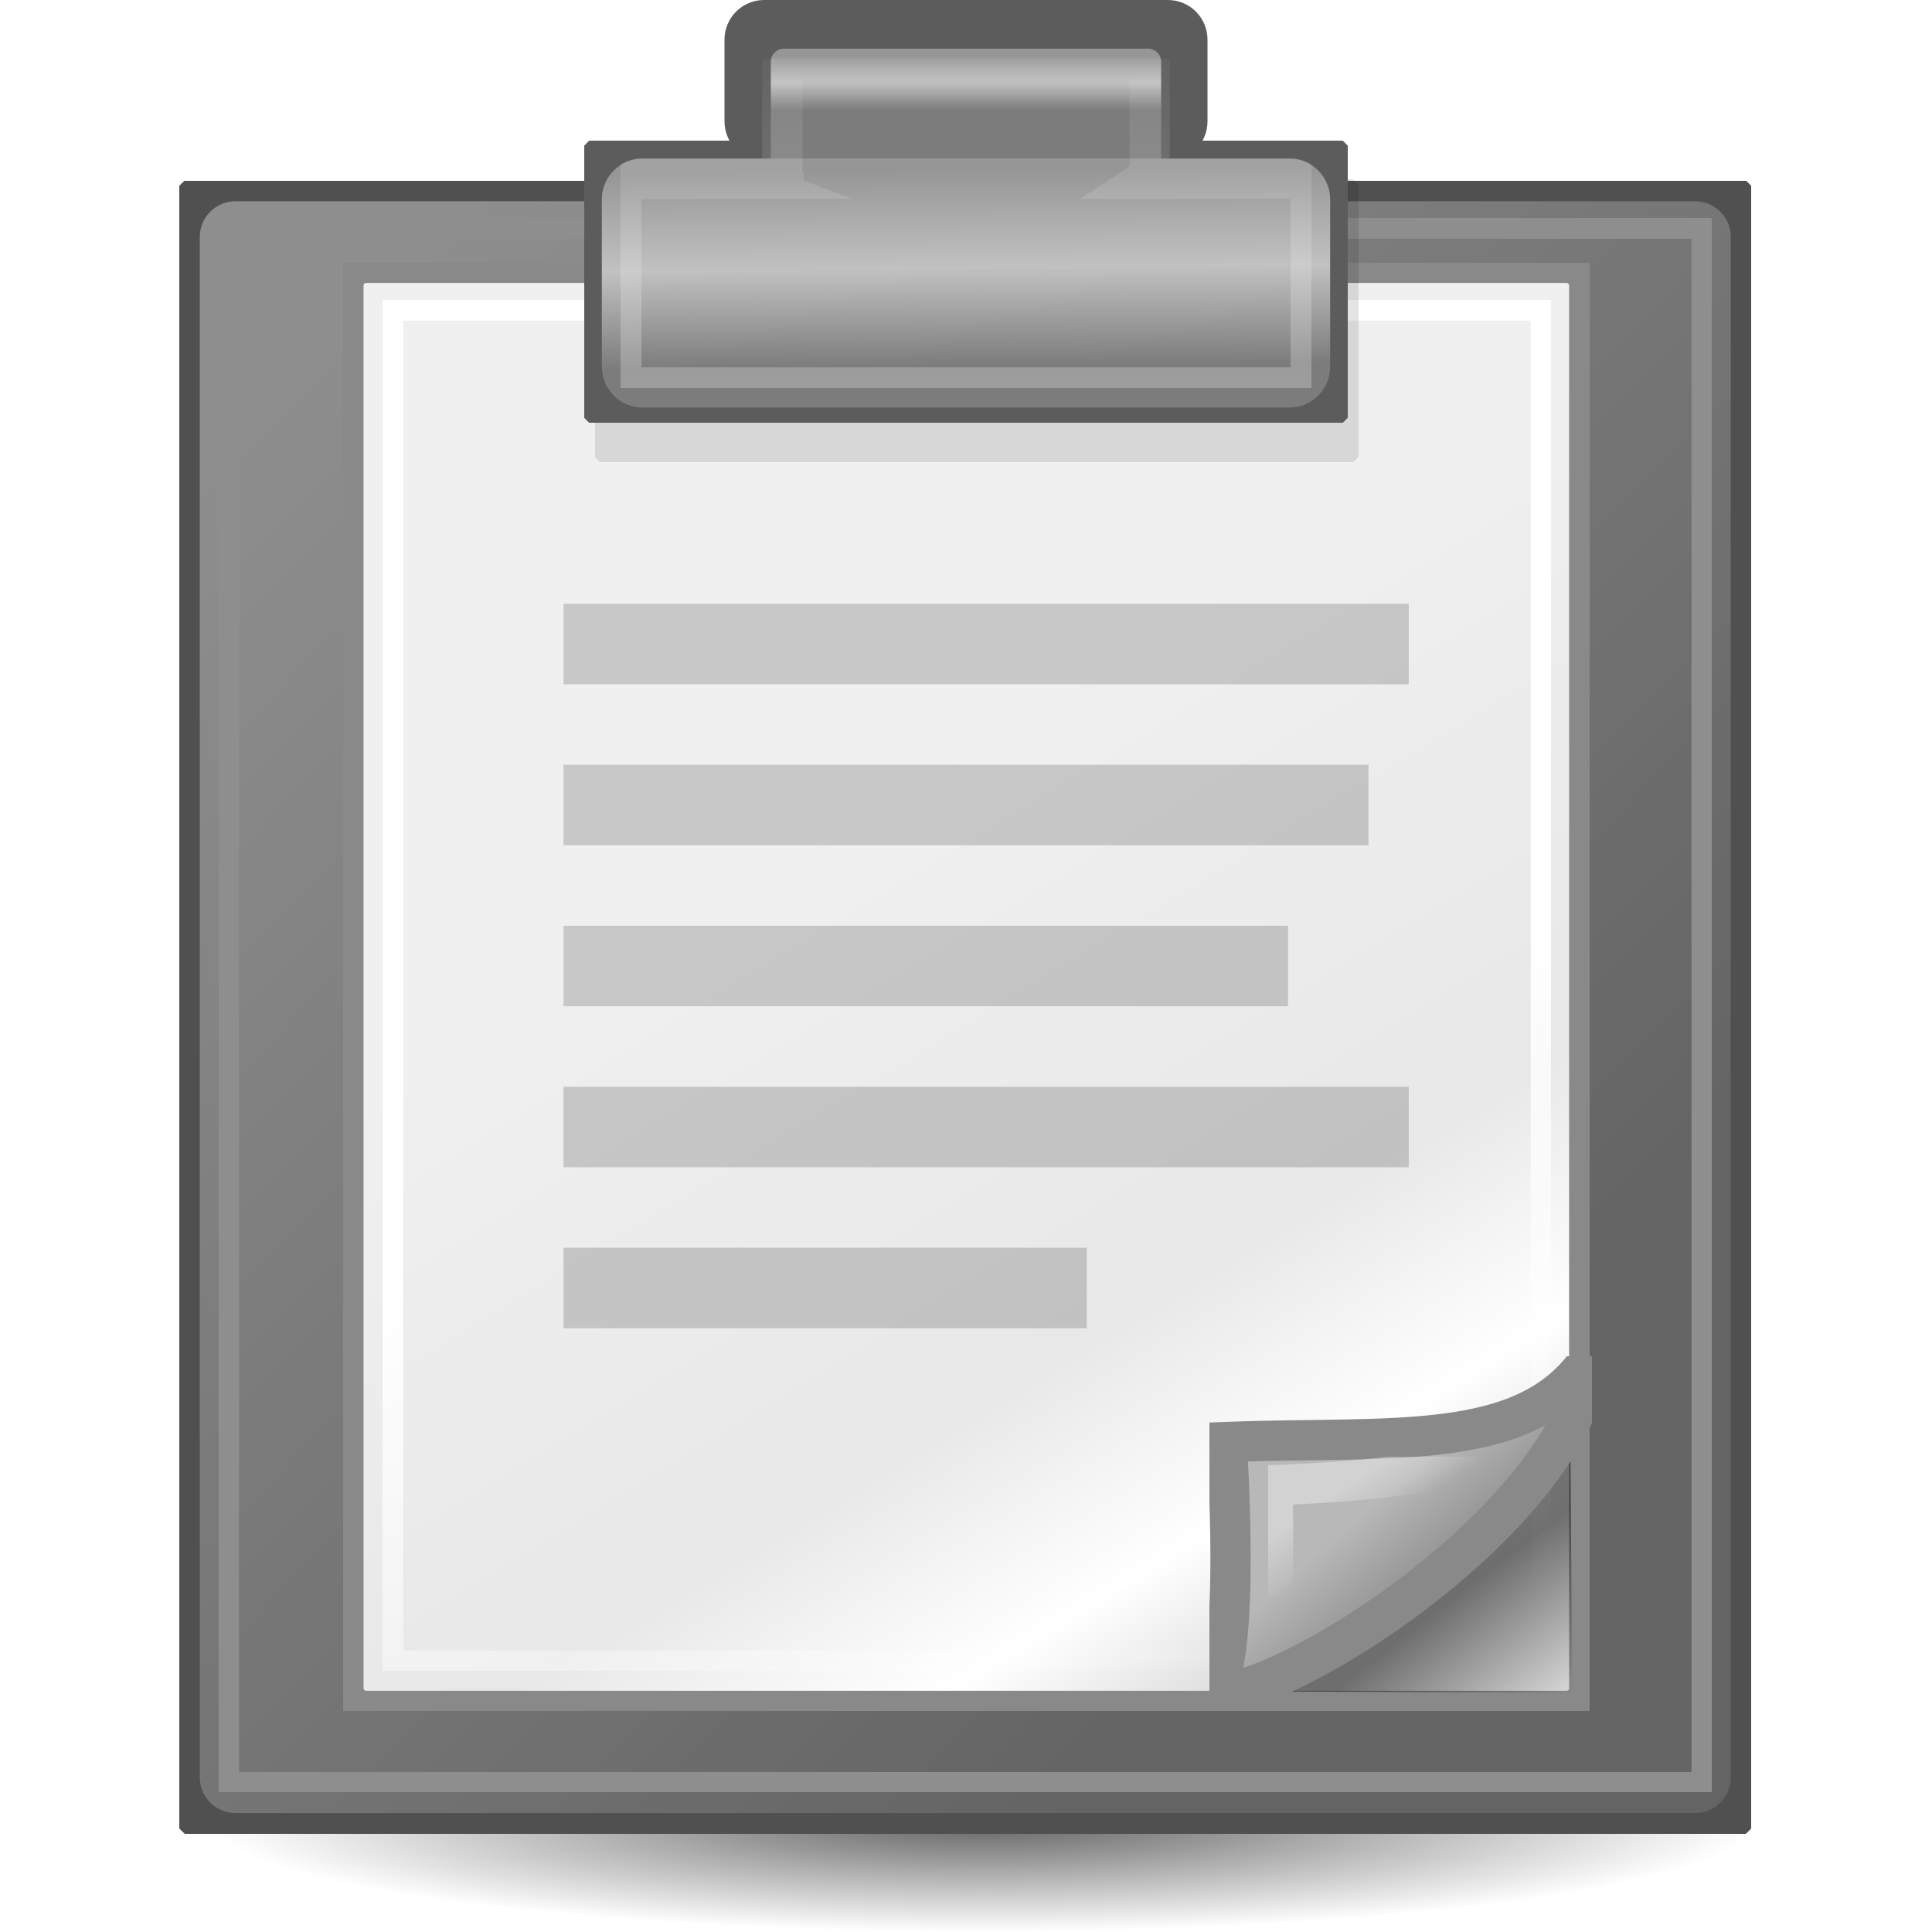
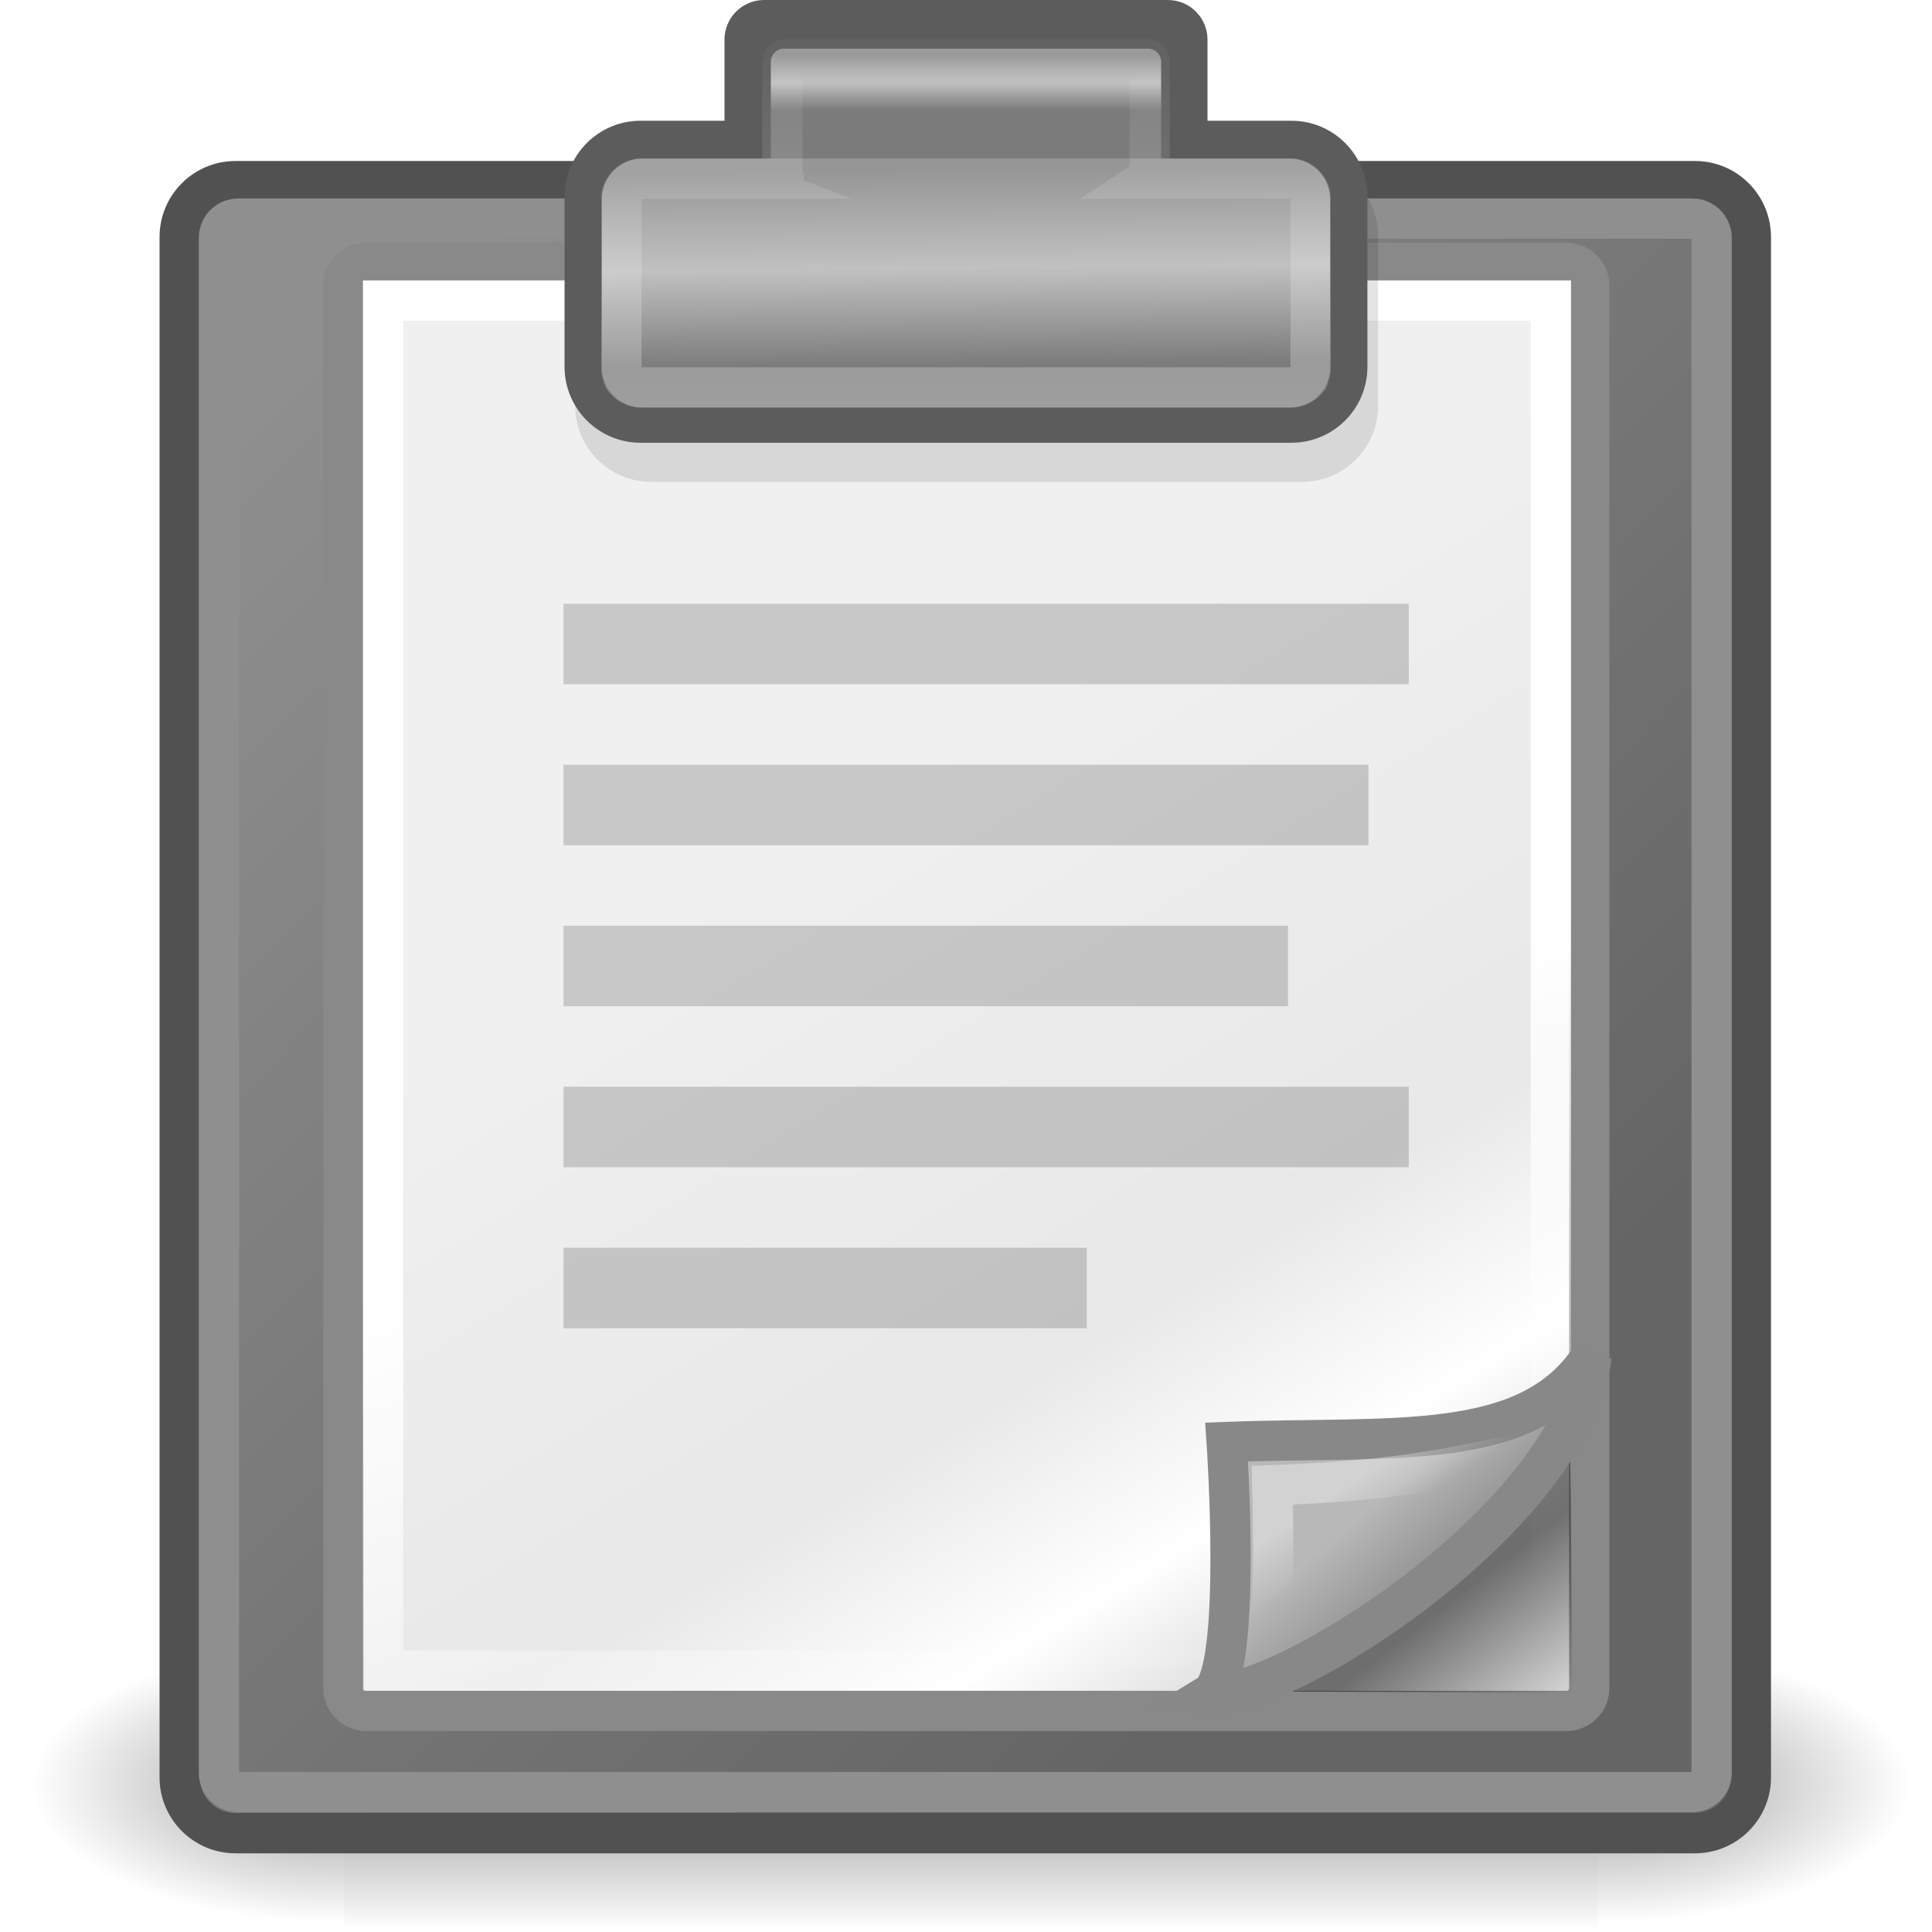
<svg xmlns="http://www.w3.org/2000/svg" xmlns:xlink="http://www.w3.org/1999/xlink" width="48px" height="48px" id="svg12360" version="1.1">
  <defs id="defs12362">
+     <radialGradient r="117.143" fy="486.648" fx="605.714" cy="486.648" cx="605.714" gradientTransform="matrix(-2.774389,0,0,1.969706,112.7623,-872.8854)" gradientUnits="userSpaceOnUse" id="radialGradient5031" xlink:href="#linearGradient5060" />
+     <linearGradient id="linearGradient5060">
+       <stop id="stop5062" offset="0" style="stop-color:#000000;stop-opacity:1;" />
+       <stop id="stop5064" offset="1" style="stop-color:#000000;stop-opacity:0;" />
+     </linearGradient>
+     <radialGradient r="117.143" fy="486.648" fx="605.714" cy="486.648" cx="605.714" gradientTransform="matrix(2.774389,0,0,1.969706,-1891.633,-872.8854)" gradientUnits="userSpaceOnUse" id="radialGradient5029" xlink:href="#linearGradient5060" />
+     <linearGradient id="linearGradient5048">
+       <stop id="stop5050" offset="0" style="stop-color:#000000;stop-opacity:0;" />
+       <stop style="stop-color:#000000;stop-opacity:1;" offset="0.5" id="stop5056" />
+       <stop id="stop5052" offset="1" style="stop-color:#000000;stop-opacity:0;" />
+     </linearGradient>
+     <linearGradient y2="609.505" x2="302.857" y1="366.648" x1="302.857" gradientTransform="matrix(2.774389,0,0,1.969706,-1892.179,-872.8854)" gradientUnits="userSpaceOnUse" id="linearGradient5027" xlink:href="#linearGradient5048" />
    <linearGradient id="linearGradient2259">
-       <stop style="stop-color:#ffffff;stop-opacity:1;" offset="0" id="stop2261" />
-       <stop style="stop-color:#ffffff;stop-opacity:0;" offset="1" id="stop2263" />
+       <stop id="stop2261" offset="0" style="stop-color:#ffffff;stop-opacity:1;" />
+       <stop id="stop2263" offset="1" style="stop-color:#ffffff;stop-opacity:0;" />
    </linearGradient>
    <linearGradient id="linearGradient2251">
-       <stop style="stop-color:#ffffff;stop-opacity:1;" offset="0" id="stop2253" />
-       <stop style="stop-color:#ffffff;stop-opacity:0;" offset="1" id="stop2255" />
+       <stop id="stop2253" offset="0" style="stop-color:#ffffff;stop-opacity:1;" />
+       <stop id="stop2255" offset="1" style="stop-color:#ffffff;stop-opacity:0;" />
    </linearGradient>
    <linearGradient id="linearGradient2239">
-       <stop style="stop-color:#ffffff;stop-opacity:1;" offset="0" id="stop2241" />
-       <stop style="stop-color:#ffffff;stop-opacity:0;" offset="1" id="stop2243" />
+       <stop id="stop2241" offset="0" style="stop-color:#ffffff;stop-opacity:1;" />
+       <stop id="stop2243" offset="1" style="stop-color:#ffffff;stop-opacity:0;" />
    </linearGradient>
    <linearGradient id="linearGradient2224">
-       <stop style="stop-color:#7c7c7c;stop-opacity:1;" offset="0" id="stop2226" />
-       <stop style="stop-color:#b8b8b8;stop-opacity:1;" offset="1" id="stop2228" />
+       <stop id="stop2226" offset="0" style="stop-color:#7c7c7c;stop-opacity:1;" />
+       <stop id="stop2228" offset="1" style="stop-color:#b8b8b8;stop-opacity:1;" />
    </linearGradient>
    <linearGradient id="linearGradient2216">
-       <stop style="stop-color:#000000;stop-opacity:1;" offset="0" id="stop2218" />
-       <stop style="stop-color:#000000;stop-opacity:0;" offset="1" id="stop2220" />
+       <stop id="stop2218" offset="0" style="stop-color:#000000;stop-opacity:1;" />
+       <stop id="stop2220" offset="1" style="stop-color:#000000;stop-opacity:0;" />
    </linearGradient>
    <linearGradient id="linearGradient15234">
-       <stop style="stop-color:#97978a;stop-opacity:1;" offset="0" id="stop15236" />
-       <stop id="stop15242" offset="0.5" style="stop-color:#c2c2b9;stop-opacity:1;" />
-       <stop style="stop-color:#7d7d6f;stop-opacity:1;" offset="1" id="stop15238" />
+       <stop id="stop15236" offset="0" style="stop-color:#969696;stop-opacity:1;" />
+       <stop style="stop-color:#c1c1c1;stop-opacity:1;" offset="0.5" id="stop15242" />
+       <stop id="stop15238" offset="1" style="stop-color:#7b7b7b;stop-opacity:1;" />
    </linearGradient>
    <linearGradient id="linearGradient15218">
-       <stop style="stop-color:#f0f0ef;stop-opacity:1;" offset="0" id="stop15220" />
-       <stop id="stop2269" offset="0.599" style="stop-color:#e8e8e8;stop-opacity:1;" />
-       <stop id="stop2267" offset="0.828" style="stop-color:#ffffff;stop-opacity:1;" />
-       <stop style="stop-color:#d8d8d3;stop-opacity:1;" offset="1" id="stop15222" />
+       <stop id="stop15220" offset="0" style="stop-color:#f0f0f0;stop-opacity:1;" />
+       <stop style="stop-color:#e8e8e8;stop-opacity:1;" offset="0.599" id="stop2269" />
+       <stop style="stop-color:#ffffff;stop-opacity:1;" offset="0.828" id="stop2267" />
+       <stop id="stop15222" offset="1" style="stop-color:#d7d7d7;stop-opacity:1;" />
    </linearGradient>
    <linearGradient id="linearGradient14484">
-       <stop style="stop-color:#c68827;stop-opacity:1;" offset="0" id="stop14486" />
-       <stop style="stop-color:#89601f;stop-opacity:1;" offset="1" id="stop14488" />
+       <stop id="stop14486" offset="0" style="stop-color:#8f8f8f;stop-opacity:1;" />
+       <stop id="stop14488" offset="1" style="stop-color:#656565;stop-opacity:1;" />
    </linearGradient>
    <linearGradient id="linearGradient13746">
-       <stop style="stop-color:#646459;stop-opacity:1;" offset="0" id="stop13748" />
-       <stop style="stop-color:#646459;stop-opacity:0;" offset="1" id="stop13750" />
+       <stop id="stop13748" offset="0" style="stop-color:#636363;stop-opacity:1;" />
+       <stop id="stop13750" offset="1" style="stop-color:#636363;stop-opacity:0;" />
    </linearGradient>
-     <radialGradient xlink:href="#linearGradient13746" id="radialGradient13752" cx="24.648" cy="45.273" fx="24.648" fy="45.273" r="21.011" gradientTransform="matrix(1,0,0,0.110577,4.987330e-17,40.26648)" gradientUnits="userSpaceOnUse" />
-     <linearGradient xlink:href="#linearGradient14484" id="linearGradient14490" x1="6.107" y1="10.451" x2="33.857" y2="37.88" gradientUnits="userSpaceOnUse" />
-     <linearGradient xlink:href="#linearGradient15218" id="linearGradient15224" x1="22.308" y1="18.992" x2="35.785" y2="39.498" gradientUnits="userSpaceOnUse" gradientTransform="matrix(1.065698,0,0,0.987595,-1.564439,7.487332e-2)" />
-     <linearGradient xlink:href="#linearGradient15234" id="linearGradient15240" x1="25.405" y1="3.818" x2="25.464" y2="9.323" gradientUnits="userSpaceOnUse" gradientTransform="matrix(1.052632,0,0,1,-1.789474,0)" />
-     <linearGradient xlink:href="#linearGradient2216" id="linearGradient2222" x1="36.812" y1="39.156" x2="39.062" y2="42.062" gradientUnits="userSpaceOnUse" />
-     <linearGradient xlink:href="#linearGradient2224" id="linearGradient2230" x1="35.997" y1="40.458" x2="33.665" y2="37.771" gradientUnits="userSpaceOnUse" />
-     <linearGradient xlink:href="#linearGradient2239" id="linearGradient2245" x1="25.683" y1="12.172" x2="25.692" y2="-0.203" gradientUnits="userSpaceOnUse" />
-     <linearGradient xlink:href="#linearGradient2251" id="linearGradient2257" x1="33.396" y1="36.921" x2="34.17" y2="38.07" gradientUnits="userSpaceOnUse" />
-     <linearGradient xlink:href="#linearGradient2259" id="linearGradient2265" x1="26.076" y1="26.697" x2="30.811" y2="42.007" gradientUnits="userSpaceOnUse" />
-     <linearGradient xlink:href="#linearGradient15234" id="linearGradient2283" gradientUnits="userSpaceOnUse" gradientTransform="matrix(0.538743,0,0,0.511806,10.8008,-0.58264)" x1="25.405" y1="3.818" x2="25.405" y2="6.481" />
-     <linearGradient xlink:href="#linearGradient15234" id="linearGradient2287" gradientUnits="userSpaceOnUse" gradientTransform="matrix(1.005222,0,0,0.883928,-0.627923,0.84375)" x1="25.405" y1="3.818" x2="25.464" y2="9.323" />
-     <filter id="filter2873" x="0" y="0" width="1" height="1" color-interpolation-filters="sRGB">
-       <feColorMatrix id="feColorMatrix2875" type="saturate" values="0" />
-     </filter>
-     <filter id="filter2877" x="0" y="0" width="1" height="1" color-interpolation-filters="sRGB">
-       <feColorMatrix id="feColorMatrix2879" type="saturate" values="0" />
-     </filter>
-     <filter id="filter2881" x="0" y="0" width="1" height="1" color-interpolation-filters="sRGB">
-       <feColorMatrix id="feColorMatrix2883" type="saturate" values="0" />
-     </filter>
-     <filter id="filter2885" x="0" y="0" width="1" height="1" color-interpolation-filters="sRGB">
-       <feColorMatrix id="feColorMatrix2887" type="saturate" values="0" />
-     </filter>
-     <filter id="filter2889" x="0" y="0" width="1" height="1" color-interpolation-filters="sRGB">
-       <feColorMatrix id="feColorMatrix2891" type="saturate" values="0" />
-     </filter>
-     <filter id="filter2893" x="0" y="0" width="1" height="1" color-interpolation-filters="sRGB">
-       <feColorMatrix id="feColorMatrix2895" type="saturate" values="0" />
-     </filter>
-     <filter id="filter2897" x="0" y="0" width="1" height="1" color-interpolation-filters="sRGB">
-       <feColorMatrix id="feColorMatrix2899" type="saturate" values="0" />
-     </filter>
-     <filter id="filter2901" x="0" y="0" width="1" height="1" color-interpolation-filters="sRGB">
-       <feColorMatrix id="feColorMatrix2903" type="saturate" values="0" />
-     </filter>
-     <filter id="filter2905" x="0" y="0" width="1" height="1" color-interpolation-filters="sRGB">
-       <feColorMatrix id="feColorMatrix2907" type="saturate" values="0" />
-     </filter>
-     <filter id="filter2909" x="0" y="0" width="1" height="1" color-interpolation-filters="sRGB">
-       <feColorMatrix id="feColorMatrix2911" type="saturate" values="0" />
-     </filter>
-     <filter id="filter2913" x="0" y="0" width="1" height="1" color-interpolation-filters="sRGB">
-       <feColorMatrix id="feColorMatrix2915" type="saturate" values="0" />
-     </filter>
-     <filter id="filter2917" x="0" y="0" width="1" height="1" color-interpolation-filters="sRGB">
-       <feColorMatrix id="feColorMatrix2919" type="saturate" values="0" />
-     </filter>
-     <filter id="filter2921" x="0" y="0" width="1" height="1" color-interpolation-filters="sRGB">
-       <feColorMatrix id="feColorMatrix2923" type="saturate" values="0" />
-     </filter>
-     <filter id="filter2925" x="0" y="0" width="1" height="1" color-interpolation-filters="sRGB">
-       <feColorMatrix id="feColorMatrix2927" type="saturate" values="0" />
-     </filter>
-     <filter id="filter2929" x="0" y="0" width="1" height="1" color-interpolation-filters="sRGB">
-       <feColorMatrix id="feColorMatrix2931" type="saturate" values="0" />
-     </filter>
-     <filter id="filter2933" x="0" y="0" width="1" height="1" color-interpolation-filters="sRGB">
-       <feColorMatrix id="feColorMatrix2935" type="saturate" values="0" />
-     </filter>
-     <filter id="filter2937" x="0" y="0" width="1" height="1" color-interpolation-filters="sRGB">
-       <feColorMatrix id="feColorMatrix2939" type="saturate" values="0" />
-     </filter>
-     <filter id="filter2941" x="0" y="0" width="1" height="1" color-interpolation-filters="sRGB">
-       <feColorMatrix id="feColorMatrix2943" type="saturate" values="0" />
-     </filter>
-     <filter id="filter2945" x="0" y="0" width="1" height="1" color-interpolation-filters="sRGB">
-       <feColorMatrix id="feColorMatrix2947" type="saturate" values="0" />
-     </filter>
+     <radialGradient gradientUnits="userSpaceOnUse" gradientTransform="matrix(1,0,0,0.110577,4.987330e-17,40.26648)" r="21.011" fy="45.273" fx="24.648" cy="45.273" cx="24.648" id="radialGradient13752" xlink:href="#linearGradient13746" />
+     <linearGradient gradientUnits="userSpaceOnUse" y2="37.88" x2="33.857" y1="10.451" x1="6.107" id="linearGradient14490" xlink:href="#linearGradient14484" />
+     <linearGradient gradientTransform="matrix(1.065698,0,0,0.987595,-1.564439,7.487332e-2)" gradientUnits="userSpaceOnUse" y2="39.498" x2="35.785" y1="18.992" x1="22.308" id="linearGradient15224" xlink:href="#linearGradient15218" />
+     <linearGradient gradientTransform="matrix(1.052632,0,0,1,-1.789474,0)" gradientUnits="userSpaceOnUse" y2="9.323" x2="25.464" y1="3.818" x1="25.405" id="linearGradient15240" xlink:href="#linearGradient15234" />
+     <linearGradient gradientUnits="userSpaceOnUse" y2="42.062" x2="39.062" y1="39.156" x1="36.812" id="linearGradient2222" xlink:href="#linearGradient2216" />
+     <linearGradient gradientUnits="userSpaceOnUse" y2="37.771" x2="33.665" y1="40.458" x1="35.997" id="linearGradient2230" xlink:href="#linearGradient2224" />
+     <linearGradient gradientUnits="userSpaceOnUse" y2="-0.203" x2="25.692" y1="12.172" x1="25.683" id="linearGradient2245" xlink:href="#linearGradient2239" />
+     <linearGradient gradientUnits="userSpaceOnUse" y2="38.07" x2="34.17" y1="36.921" x1="33.396" id="linearGradient2257" xlink:href="#linearGradient2251" />
+     <linearGradient gradientUnits="userSpaceOnUse" y2="42.007" x2="30.811" y1="26.697" x1="26.076" id="linearGradient2265" xlink:href="#linearGradient2259" />
+     <linearGradient y2="6.481" x2="25.405" y1="3.818" x1="25.405" gradientTransform="matrix(0.538743,0,0,0.511806,10.8008,-0.58264)" gradientUnits="userSpaceOnUse" id="linearGradient2283" xlink:href="#linearGradient15234" />
+     <linearGradient y2="9.323" x2="25.464" y1="3.818" x1="25.405" gradientTransform="matrix(1.005222,0,0,0.883928,-0.627923,0.84375)" gradientUnits="userSpaceOnUse" id="linearGradient2287" xlink:href="#linearGradient15234" />
+     <linearGradient y2="609.505" x2="302.857" y1="366.648" x1="302.857" gradientTransform="matrix(2.774389,0,0,1.969706,-1892.179,-872.8854)" gradientUnits="userSpaceOnUse" id="linearGradient5027-386" xlink:href="#linearGradient5048-412" />
+     <linearGradient id="linearGradient5048-412">
+       <stop id="stop3746" offset="0" style="stop-color:#000000;stop-opacity:0;" />
+       <stop style="stop-color:#000000;stop-opacity:1;" offset="0.5" id="stop3748" />
+       <stop id="stop3750" offset="1" style="stop-color:#000000;stop-opacity:0;" />
+     </linearGradient>
+     <radialGradient r="117.143" fy="486.648" fx="605.714" cy="486.648" cx="605.714" gradientTransform="matrix(2.774389,0,0,1.969706,-1891.633,-872.8854)" gradientUnits="userSpaceOnUse" id="radialGradient5029-151" xlink:href="#linearGradient5060-411" />
+     <linearGradient id="linearGradient5060-411">
+       <stop id="stop3754" offset="0" style="stop-color:#000000;stop-opacity:1;" />
+       <stop id="stop3756" offset="1" style="stop-color:#000000;stop-opacity:0;" />
+     </linearGradient>
+     <radialGradient r="117.143" fy="486.648" fx="605.714" cy="486.648" cx="605.714" gradientTransform="matrix(-2.774389,0,0,1.969706,112.7623,-872.8854)" gradientUnits="userSpaceOnUse" id="radialGradient5031-145" xlink:href="#linearGradient5060-553" />
+     <linearGradient id="linearGradient5060-553">
+       <stop id="stop3760" offset="0" style="stop-color:#000000;stop-opacity:1;" />
+       <stop id="stop3762" offset="1" style="stop-color:#000000;stop-opacity:0;" />
+     </linearGradient>
+     <linearGradient gradientUnits="userSpaceOnUse" y2="37.88" x2="33.857" y1="10.451" x1="6.107" id="linearGradient14490-750" xlink:href="#linearGradient14484-522" />
+     <linearGradient id="linearGradient14484-522">
+       <stop id="stop3766" offset="0" style="stop-color:#8f8f8f;stop-opacity:1;" />
+       <stop id="stop3768" offset="1" style="stop-color:#656565;stop-opacity:1;" />
+     </linearGradient>
+     <linearGradient gradientTransform="matrix(1.065698,0,0,0.987595,-1.564439,7.487332e-2)" gradientUnits="userSpaceOnUse" y2="39.498" x2="35.785" y1="18.992" x1="22.308" id="linearGradient15224-852" xlink:href="#linearGradient15218-960" />
+     <linearGradient id="linearGradient15218-960">
+       <stop id="stop3772" offset="0" style="stop-color:#f0f0f0;stop-opacity:1;" />
+       <stop style="stop-color:#e8e8e8;stop-opacity:1;" offset="0.599" id="stop3774" />
+       <stop style="stop-color:#ffffff;stop-opacity:1;" offset="0.828" id="stop3776" />
+       <stop id="stop3778" offset="1" style="stop-color:#d7d7d7;stop-opacity:1;" />
+     </linearGradient>
+     <linearGradient gradientUnits="userSpaceOnUse" y2="42.007" x2="30.811" y1="26.697" x1="26.076" id="linearGradient2265-478" xlink:href="#linearGradient2259-179" />
+     <linearGradient id="linearGradient2259-179">
+       <stop id="stop3782" offset="0" style="stop-color:#ffffff;stop-opacity:1;" />
+       <stop id="stop3784" offset="1" style="stop-color:#ffffff;stop-opacity:0;" />
+     </linearGradient>
+     <linearGradient gradientTransform="matrix(1.052632,0,0,1,-1.789474,0)" gradientUnits="userSpaceOnUse" y2="9.323" x2="25.464" y1="3.818" x1="25.405" id="linearGradient15240-814" xlink:href="#linearGradient15234-582" />
+     <linearGradient id="linearGradient15234-582">
+       <stop id="stop3788" offset="0" style="stop-color:#969696;stop-opacity:1;" />
+       <stop style="stop-color:#c1c1c1;stop-opacity:1;" offset="0.5" id="stop3790" />
+       <stop id="stop3792" offset="1" style="stop-color:#7b7b7b;stop-opacity:1;" />
+     </linearGradient>
+     <linearGradient y2="6.481" x2="25.405" y1="3.818" x1="25.405" gradientTransform="matrix(0.538743,0,0,0.511806,10.8008,-0.58264)" gradientUnits="userSpaceOnUse" id="linearGradient2283-676" xlink:href="#linearGradient15234-397" />
+     <linearGradient id="linearGradient15234-397">
+       <stop id="stop3796" offset="0" style="stop-color:#969696;stop-opacity:1;" />
+       <stop style="stop-color:#c1c1c1;stop-opacity:1;" offset="0.5" id="stop3798" />
+       <stop id="stop3800" offset="1" style="stop-color:#7b7b7b;stop-opacity:1;" />
+     </linearGradient>
+     <linearGradient y2="9.323" x2="25.464" y1="3.818" x1="25.405" gradientTransform="matrix(1.005222,0,0,0.883928,-0.627923,0.84375)" gradientUnits="userSpaceOnUse" id="linearGradient2287-964" xlink:href="#linearGradient15234-105" />
+     <linearGradient id="linearGradient15234-105">
+       <stop id="stop3804" offset="0" style="stop-color:#969696;stop-opacity:1;" />
+       <stop style="stop-color:#c1c1c1;stop-opacity:1;" offset="0.5" id="stop3806" />
+       <stop id="stop3808" offset="1" style="stop-color:#7b7b7b;stop-opacity:1;" />
+     </linearGradient>
+     <linearGradient gradientUnits="userSpaceOnUse" y2="42.062" x2="39.062" y1="39.156" x1="36.812" id="linearGradient2222-440" xlink:href="#linearGradient2216-398" />
+     <linearGradient id="linearGradient2216-398">
+       <stop id="stop3812" offset="0" style="stop-color:#000000;stop-opacity:1;" />
+       <stop id="stop3814" offset="1" style="stop-color:#000000;stop-opacity:0;" />
+     </linearGradient>
+     <linearGradient gradientUnits="userSpaceOnUse" y2="37.771" x2="33.665" y1="40.458" x1="35.997" id="linearGradient2230-669" xlink:href="#linearGradient2224-58" />
+     <linearGradient id="linearGradient2224-58">
+       <stop id="stop3818" offset="0" style="stop-color:#7c7c7c;stop-opacity:1;" />
+       <stop id="stop3820" offset="1" style="stop-color:#b8b8b8;stop-opacity:1;" />
+     </linearGradient>
+     <linearGradient gradientUnits="userSpaceOnUse" y2="-0.203" x2="25.692" y1="12.172" x1="25.683" id="linearGradient2245-390" xlink:href="#linearGradient2239-675" />
+     <linearGradient id="linearGradient2239-675">
+       <stop id="stop3824" offset="0" style="stop-color:#ffffff;stop-opacity:1;" />
+       <stop id="stop3826" offset="1" style="stop-color:#ffffff;stop-opacity:0;" />
+     </linearGradient>
+     <linearGradient gradientUnits="userSpaceOnUse" y2="38.07" x2="34.17" y1="36.921" x1="33.396" id="linearGradient2257-884" xlink:href="#linearGradient2251-428" />
+     <linearGradient id="linearGradient2251-428">
+       <stop id="stop3830" offset="0" style="stop-color:#ffffff;stop-opacity:1;" />
+       <stop id="stop3832" offset="1" style="stop-color:#ffffff;stop-opacity:0;" />
+     </linearGradient>
  </defs>
  <g id="layer1">
-     <path style="opacity:1;fill:url(#radialGradient13752);fill-opacity:1;fill-rule:evenodd;stroke:none;stroke-width:0.909;stroke-linecap:butt;stroke-linejoin:miter;stroke-miterlimit:4;stroke-dasharray:none;stroke-dashoffset:0;stroke-opacity:1;filter:url(#filter2873)" id="path13018" d="M 45.659 45.273 A 21.011 2.323 0 1 1  3.637,45.273 A 21.011 2.323 0 1 1  45.659 45.273 z" transform="matrix(0.913383,0,0,1.178892,1.920946,-8.11047)" />
-     <rect style="opacity:1;fill:url(#linearGradient14490);fill-opacity:1;fill-rule:evenodd;stroke:#714c16;stroke-width:1;stroke-linecap:butt;stroke-linejoin:miter;stroke-miterlimit:4;stroke-dasharray:none;stroke-dashoffset:0;stroke-opacity:1;filter:url(#filter2877)" id="rect12368" width="39.036" height="41.045" x="4.464" y="4.5" rx="1.388" ry="1.388" />
-     <rect style="opacity:1;fill:url(#linearGradient15224);fill-opacity:1;fill-rule:evenodd;stroke:#888a85;stroke-width:1;stroke-linecap:butt;stroke-linejoin:miter;stroke-miterlimit:4;stroke-dasharray:none;stroke-dashoffset:0;stroke-opacity:1;filter:url(#filter2881)" id="rect12413" width="30.952" height="35.977" x="8.532" y="6.53" rx="0.567" ry="0.567" />
-     <rect style="opacity:1;fill:#5c5c5c;fill-opacity:1;fill-rule:evenodd;stroke:none;stroke-width:1;stroke-linecap:butt;stroke-linejoin:miter;stroke-miterlimit:4;stroke-dasharray:none;stroke-dashoffset:0;stroke-opacity:1;filter:url(#filter2885)" id="rect13756" width="12" height="4" x="18" y="0" rx="0.984" ry="0.984" />
-     <rect style="opacity:1;fill:none;fill-opacity:1;fill-rule:evenodd;stroke:url(#linearGradient2265);stroke-width:1;stroke-linecap:butt;stroke-linejoin:miter;stroke-miterlimit:4;stroke-dasharray:none;stroke-dashoffset:0;stroke-opacity:1;filter:url(#filter2889)" id="rect15244" width="29.014" height="34.041" x="9.517" y="7.467" rx="0" ry="0" />
-     <rect style="opacity:1;fill:none;fill-opacity:1;fill-rule:evenodd;stroke:#c68827;stroke-width:1;stroke-linecap:butt;stroke-linejoin:miter;stroke-miterlimit:4;stroke-dasharray:none;stroke-dashoffset:0;stroke-opacity:1;filter:url(#filter2893)" id="rect15974" width="37.086" height="39.093" x="5.439" y="5.431" rx="0.479" ry="0.479" />
-     <rect ry="1.388" rx="1.388" y="4.472" x="14.791" height="7" width="18.947" id="rect2208" style="opacity:0.108;fill:#000000;fill-opacity:1;fill-rule:evenodd;stroke:#000000;stroke-width:1;stroke-linecap:butt;stroke-linejoin:miter;stroke-miterlimit:4;stroke-dasharray:none;stroke-dashoffset:0;stroke-opacity:1;filter:url(#filter2897)" />
-     <rect ry="1.388" rx="1.388" y="3.5" x="14.526" height="7" width="18.947" id="rect2285" style="opacity:1;fill:url(#linearGradient15240);fill-opacity:1;fill-rule:evenodd;stroke:#5c5c5c;stroke-width:1;stroke-linecap:butt;stroke-linejoin:miter;stroke-miterlimit:4;stroke-dasharray:none;stroke-dashoffset:0;stroke-opacity:1;filter:url(#filter2901)" />
-     <rect ry="0.325" rx="0.325" y="1.209" x="19.151" height="3.583" width="9.697" id="rect2281" style="opacity:1;fill:url(#linearGradient2283);fill-opacity:1;fill-rule:evenodd;stroke:none;stroke-width:1;stroke-linecap:butt;stroke-linejoin:miter;stroke-miterlimit:4;stroke-dasharray:none;stroke-dashoffset:0;stroke-opacity:1;filter:url(#filter2905)" />
-     <rect style="opacity:1;fill:url(#linearGradient2287);fill-opacity:1;fill-rule:evenodd;stroke:none;stroke-width:1;stroke-linecap:butt;stroke-linejoin:miter;stroke-miterlimit:4;stroke-dasharray:none;stroke-dashoffset:0;stroke-opacity:1;filter:url(#filter2909)" id="rect13754" width="18.094" height="6.188" x="14.953" y="3.938" rx="1.013" ry="1.013" />
-     <path style="opacity:0.489;color:#000000;fill:url(#linearGradient2222);fill-opacity:1;fill-rule:evenodd;stroke:none;stroke-width:1;stroke-linecap:butt;stroke-linejoin:miter;marker:none;marker-start:none;marker-mid:none;marker-end:none;stroke-miterlimit:4;stroke-dasharray:none;stroke-dashoffset:0;stroke-opacity:1;visibility:visible;display:inline;overflow:visible;filter:url(#filter2913)" d="M 39.018,36.25 L 39.062,42.062 L 30.562,42.018 L 39.018,36.25 z " id="path2212" />
-     <path style="opacity:1;color:#000000;fill:url(#linearGradient2230);fill-opacity:1;fill-rule:evenodd;stroke:#868a84;stroke-width:1;stroke-linecap:butt;stroke-linejoin:miter;marker:none;marker-start:none;marker-mid:none;marker-end:none;stroke-miterlimit:4;stroke-dasharray:none;stroke-dashoffset:0;stroke-opacity:1;visibility:visible;display:inline;overflow:visible;filter:url(#filter2917)" d="M 30.059,42.087 C 31.85,42.255 39.049,37.717 39.54,33.699 C 37.977,36.122 34.585,35.667 30.476,35.826 C 30.476,35.826 30.872,41.587 30.059,42.087 z " id="path2210" />
-     <path style="opacity:0.317;fill:none;fill-opacity:1;fill-rule:evenodd;stroke:url(#linearGradient2245);stroke-width:1;stroke-linecap:butt;stroke-linejoin:miter;stroke-miterlimit:4;stroke-dasharray:none;stroke-dashoffset:0;stroke-opacity:1;filter:url(#filter2921)" d="M 19.469 1.469 C 19.467 1.471 19.47 1.498 19.469 1.5 C 19.468 1.503 19.438 1.497 19.438 1.5 L 19.438 4.375 C 19.438 4.381 19.466 4.401 19.469 4.406 C 19.471 4.408 19.466 4.436 19.469 4.438 L 15.938 4.438 C 15.92 4.438 15.892 4.436 15.875 4.438 C 15.841 4.443 15.781 4.457 15.75 4.469 C 15.612 4.527 15.482 4.668 15.438 4.812 C 15.427 4.854 15.438 4.924 15.438 4.969 L 15.438 9.125 C 15.438 9.143 15.436 9.17 15.438 9.188 C 15.443 9.222 15.457 9.281 15.469 9.312 C 15.478 9.336 15.487 9.385 15.5 9.406 C 15.505 9.413 15.526 9.431 15.531 9.438 C 15.552 9.463 15.6 9.51 15.625 9.531 C 15.638 9.541 15.673 9.554 15.688 9.562 C 15.702 9.57 15.735 9.587 15.75 9.594 C 15.781 9.605 15.841 9.62 15.875 9.625 C 15.892 9.627 15.92 9.625 15.938 9.625 L 32.062 9.625 C 32.08 9.625 32.108 9.627 32.125 9.625 C 32.159 9.62 32.219 9.605 32.25 9.594 C 32.265 9.587 32.298 9.57 32.312 9.562 C 32.327 9.554 32.362 9.541 32.375 9.531 C 32.4 9.51 32.448 9.463 32.469 9.438 C 32.474 9.431 32.495 9.413 32.5 9.406 C 32.513 9.385 32.522 9.336 32.531 9.312 C 32.543 9.281 32.557 9.222 32.562 9.188 C 32.564 9.17 32.562 9.143 32.562 9.125 L 32.562 4.969 C 32.562 4.924 32.573 4.854 32.562 4.812 C 32.518 4.668 32.388 4.527 32.25 4.469 C 32.219 4.457 32.159 4.443 32.125 4.438 C 32.108 4.436 32.08 4.438 32.062 4.438 L 28.531 4.438 C 28.534 4.436 28.529 4.408 28.531 4.406 C 28.534 4.401 28.562 4.381 28.562 4.375 L 28.562 1.5 C 28.562 1.497 28.532 1.503 28.531 1.5 C 28.53 1.498 28.533 1.471 28.531 1.469 C 28.528 1.468 28.503 1.469 28.5 1.469 L 19.5 1.469 C 19.497 1.469 19.472 1.468 19.469 1.469 z " id="rect2232" />
-     <path id="path2247" d="M 31.51,40.687 C 32.879,40.003 36.039,38.086 37.338,36.205 C 35.546,36.581 34.347,36.795 31.611,36.9 C 31.611,36.9 31.697,39.912 31.51,40.687 z " style="opacity:0.369;color:#000000;fill:none;fill-opacity:1;fill-rule:evenodd;stroke:url(#linearGradient2257);stroke-width:1;stroke-linecap:butt;stroke-linejoin:miter;marker:none;marker-start:none;marker-mid:none;marker-end:none;stroke-miterlimit:4;stroke-dasharray:none;stroke-dashoffset:0;stroke-opacity:1;visibility:visible;display:inline;overflow:visible;filter:url(#filter2925)" />
-     <rect style="opacity:0.17;color:#000000;fill:#000000;fill-opacity:1;fill-rule:evenodd;stroke:none;stroke-width:1;stroke-linecap:butt;stroke-linejoin:miter;marker:none;marker-start:none;marker-mid:none;marker-end:none;stroke-miterlimit:4;stroke-dasharray:none;stroke-dashoffset:0;stroke-opacity:1;visibility:visible;display:inline;overflow:visible;filter:url(#filter2929)" id="rect2271" width="21" height="2" x="14" y="15" />
-     <rect y="19" x="14" height="2" width="20" id="rect2273" style="opacity:0.17;color:#000000;fill:#000000;fill-opacity:1;fill-rule:evenodd;stroke:none;stroke-width:1;stroke-linecap:butt;stroke-linejoin:miter;marker:none;marker-start:none;marker-mid:none;marker-end:none;stroke-miterlimit:4;stroke-dasharray:none;stroke-dashoffset:0;stroke-opacity:1;visibility:visible;display:inline;overflow:visible;filter:url(#filter2933)" />
-     <rect style="opacity:0.17;color:#000000;fill:#000000;fill-opacity:1;fill-rule:evenodd;stroke:none;stroke-width:1;stroke-linecap:butt;stroke-linejoin:miter;marker:none;marker-start:none;marker-mid:none;marker-end:none;stroke-miterlimit:4;stroke-dasharray:none;stroke-dashoffset:0;stroke-opacity:1;visibility:visible;display:inline;overflow:visible;filter:url(#filter2937)" id="rect2275" width="18" height="2" x="14" y="23" />
-     <rect y="27" x="14" height="2" width="21" id="rect2277" style="opacity:0.17;color:#000000;fill:#000000;fill-opacity:1;fill-rule:evenodd;stroke:none;stroke-width:1;stroke-linecap:butt;stroke-linejoin:miter;marker:none;marker-start:none;marker-mid:none;marker-end:none;stroke-miterlimit:4;stroke-dasharray:none;stroke-dashoffset:0;stroke-opacity:1;visibility:visible;display:inline;overflow:visible;filter:url(#filter2941)" />
-     <rect style="opacity:0.17;color:#000000;fill:#000000;fill-opacity:1;fill-rule:evenodd;stroke:none;stroke-width:1;stroke-linecap:butt;stroke-linejoin:miter;marker:none;marker-start:none;marker-mid:none;marker-end:none;stroke-miterlimit:4;stroke-dasharray:none;stroke-dashoffset:0;stroke-opacity:1;visibility:visible;display:inline;overflow:visible;filter:url(#filter2945)" id="rect2279" width="13" height="2" x="14" y="31" />
+     <g transform="matrix(2.325216e-2,0,0,1.485743e-2,44.80627,43.06039)" id="g5022" style="display:inline">
+       <rect style="opacity:0.402;color:black;fill:url(#linearGradient5027-386);fill-opacity:1;fill-rule:nonzero;stroke:none;stroke-width:1;stroke-linecap:round;stroke-linejoin:miter;marker:none;marker-start:none;marker-mid:none;marker-end:none;stroke-miterlimit:4;stroke-dasharray:none;stroke-dashoffset:0;stroke-opacity:1;visibility:visible;display:inline;overflow:visible" id="rect4173" width="1339.633" height="478.357" x="-1559.252" y="-150.697" />
+       <path style="opacity:0.402;color:black;fill:url(#radialGradient5029-151);fill-opacity:1;fill-rule:nonzero;stroke:none;stroke-width:1;stroke-linecap:round;stroke-linejoin:miter;marker:none;marker-start:none;marker-mid:none;marker-end:none;stroke-miterlimit:4;stroke-dasharray:none;stroke-dashoffset:0;stroke-opacity:1;visibility:visible;display:inline;overflow:visible" d="M -219.619,-150.68 C -219.619,-150.68 -219.619,327.65 -219.619,327.65 C -76.745,328.551 125.781,220.481 125.781,88.454 C 125.781,-43.572 -33.655,-150.68 -219.619,-150.68 z " id="path5058" />
+       <path id="path5018" d="M -1559.252,-150.68 C -1559.252,-150.68 -1559.252,327.65 -1559.252,327.65 C -1702.127,328.551 -1904.652,220.481 -1904.652,88.454 C -1904.652,-43.572 -1745.216,-150.68 -1559.252,-150.68 z " style="opacity:0.402;color:black;fill:url(#radialGradient5031-145);fill-opacity:1;fill-rule:nonzero;stroke:none;stroke-width:1;stroke-linecap:round;stroke-linejoin:miter;marker:none;marker-start:none;marker-mid:none;marker-end:none;stroke-miterlimit:4;stroke-dasharray:none;stroke-dashoffset:0;stroke-opacity:1;visibility:visible;display:inline;overflow:visible" />
+     </g>
+     <rect ry="1.388" rx="1.388" y="4.5" x="4.464" height="41.045" width="39.036" id="rect12368" style="opacity:1;fill:url(#linearGradient14490-750);fill-opacity:1.0;fill-rule:evenodd;stroke:#515151;stroke-width:1;stroke-linecap:butt;stroke-linejoin:miter;stroke-miterlimit:4;stroke-dasharray:none;stroke-dashoffset:0;stroke-opacity:1" />
+     <rect ry="0.567" rx="0.567" y="6.53" x="8.532" height="35.977" width="30.952" id="rect12413" style="opacity:1;fill:url(#linearGradient15224-852);fill-opacity:1;fill-rule:evenodd;stroke:#898989;stroke-width:1;stroke-linecap:butt;stroke-linejoin:miter;stroke-miterlimit:4;stroke-dasharray:none;stroke-dashoffset:0;stroke-opacity:1" />
+     <rect ry="0.984" rx="0.984" y="0" x="18" height="4" width="12" id="rect13756" style="opacity:1;fill:#5c5c5c;fill-opacity:1;fill-rule:evenodd;stroke:none;stroke-width:1;stroke-linecap:butt;stroke-linejoin:miter;stroke-miterlimit:4;stroke-dasharray:none;stroke-dashoffset:0;stroke-opacity:1" />
+     <rect ry="0" rx="0" y="7.467" x="9.517" height="34.041" width="29.014" id="rect15244" style="opacity:1;fill:none;fill-opacity:1;fill-rule:evenodd;stroke:url(#linearGradient2265-478);stroke-width:1;stroke-linecap:butt;stroke-linejoin:miter;stroke-miterlimit:4;stroke-dasharray:none;stroke-dashoffset:0;stroke-opacity:1" />
+     <rect ry="0.479" rx="0.479" y="5.431" x="5.439" height="39.093" width="37.086" id="rect15974" style="opacity:1;fill:none;fill-opacity:1;fill-rule:evenodd;stroke:#8f8f8f;stroke-width:1;stroke-linecap:butt;stroke-linejoin:miter;stroke-miterlimit:4;stroke-dasharray:none;stroke-dashoffset:0;stroke-opacity:1" />
+     <rect style="opacity:0.108;fill:#000000;fill-opacity:1;fill-rule:evenodd;stroke:#000000;stroke-width:1;stroke-linecap:butt;stroke-linejoin:miter;stroke-miterlimit:4;stroke-dasharray:none;stroke-dashoffset:0;stroke-opacity:1" id="rect2208" width="18.947" height="7" x="14.791" y="4.472" rx="1.388" ry="1.388" />
+     <rect style="opacity:1;fill:url(#linearGradient15240-814);fill-opacity:1;fill-rule:evenodd;stroke:#5c5c5c;stroke-width:1;stroke-linecap:butt;stroke-linejoin:miter;stroke-miterlimit:4;stroke-dasharray:none;stroke-dashoffset:0;stroke-opacity:1" id="rect2285" width="18.947" height="7" x="14.526" y="3.5" rx="1.388" ry="1.388" />
+     <rect style="opacity:1;fill:url(#linearGradient2283-676);fill-opacity:1;fill-rule:evenodd;stroke:none;stroke-width:1;stroke-linecap:butt;stroke-linejoin:miter;stroke-miterlimit:4;stroke-dasharray:none;stroke-dashoffset:0;stroke-opacity:1" id="rect2281" width="9.697" height="3.583" x="19.151" y="1.209" rx="0.325" ry="0.325" />
+     <rect ry="1.013" rx="1.013" y="3.938" x="14.953" height="6.188" width="18.094" id="rect13754" style="opacity:1;fill:url(#linearGradient2287-964);fill-opacity:1;fill-rule:evenodd;stroke:none;stroke-width:1;stroke-linecap:butt;stroke-linejoin:miter;stroke-miterlimit:4;stroke-dasharray:none;stroke-dashoffset:0;stroke-opacity:1" />
+     <path id="path2212" d="M 39.018,36.25 L 39.062,42.062 L 30.562,42.018 L 39.018,36.25 z " style="opacity:0.489;color:#000000;fill:url(#linearGradient2222-440);fill-opacity:1.0;fill-rule:evenodd;stroke:none;stroke-width:1;stroke-linecap:butt;stroke-linejoin:miter;marker:none;marker-start:none;marker-mid:none;marker-end:none;stroke-miterlimit:4;stroke-dasharray:none;stroke-dashoffset:0;stroke-opacity:1;visibility:visible;display:inline;overflow:visible" />
+     <path id="path2210" d="M 30.059,42.087 C 31.85,42.255 39.049,37.717 39.54,33.699 C 37.977,36.122 34.585,35.667 30.476,35.826 C 30.476,35.826 30.872,41.587 30.059,42.087 z " style="opacity:1;color:#000000;fill:url(#linearGradient2230-669);fill-opacity:1.0;fill-rule:evenodd;stroke:#888888;stroke-width:1;stroke-linecap:butt;stroke-linejoin:miter;marker:none;marker-start:none;marker-mid:none;marker-end:none;stroke-miterlimit:4;stroke-dasharray:none;stroke-dashoffset:0;stroke-opacity:1;visibility:visible;display:inline;overflow:visible" />
+     <path id="rect2232" d="M 19.469 1.469 C 19.467 1.471 19.47 1.498 19.469 1.5 C 19.468 1.503 19.438 1.497 19.438 1.5 L 19.438 4.375 C 19.438 4.381 19.466 4.401 19.469 4.406 C 19.471 4.408 19.466 4.436 19.469 4.438 L 15.938 4.438 C 15.92 4.438 15.892 4.436 15.875 4.438 C 15.841 4.443 15.781 4.457 15.75 4.469 C 15.612 4.527 15.482 4.668 15.438 4.812 C 15.427 4.854 15.438 4.924 15.438 4.969 L 15.438 9.125 C 15.438 9.143 15.436 9.17 15.438 9.188 C 15.443 9.222 15.457 9.281 15.469 9.312 C 15.478 9.336 15.487 9.385 15.5 9.406 C 15.505 9.413 15.526 9.431 15.531 9.438 C 15.552 9.463 15.6 9.51 15.625 9.531 C 15.638 9.541 15.673 9.554 15.688 9.562 C 15.702 9.57 15.735 9.587 15.75 9.594 C 15.781 9.605 15.841 9.62 15.875 9.625 C 15.892 9.627 15.92 9.625 15.938 9.625 L 32.062 9.625 C 32.08 9.625 32.108 9.627 32.125 9.625 C 32.159 9.62 32.219 9.605 32.25 9.594 C 32.265 9.587 32.298 9.57 32.312 9.562 C 32.327 9.554 32.362 9.541 32.375 9.531 C 32.4 9.51 32.448 9.463 32.469 9.438 C 32.474 9.431 32.495 9.413 32.5 9.406 C 32.513 9.385 32.522 9.336 32.531 9.312 C 32.543 9.281 32.557 9.222 32.562 9.188 C 32.564 9.17 32.562 9.143 32.562 9.125 L 32.562 4.969 C 32.562 4.924 32.573 4.854 32.562 4.812 C 32.518 4.668 32.388 4.527 32.25 4.469 C 32.219 4.457 32.159 4.443 32.125 4.438 C 32.108 4.436 32.08 4.438 32.062 4.438 L 28.531 4.438 C 28.534 4.436 28.529 4.408 28.531 4.406 C 28.534 4.401 28.562 4.381 28.562 4.375 L 28.562 1.5 C 28.562 1.497 28.532 1.503 28.531 1.5 C 28.53 1.498 28.533 1.471 28.531 1.469 C 28.528 1.468 28.503 1.469 28.5 1.469 L 19.5 1.469 C 19.497 1.469 19.472 1.468 19.469 1.469 z " style="opacity:0.317;fill:none;fill-opacity:1;fill-rule:evenodd;stroke:url(#linearGradient2245-390);stroke-width:1;stroke-linecap:butt;stroke-linejoin:miter;stroke-miterlimit:4;stroke-dasharray:none;stroke-dashoffset:0;stroke-opacity:1" />
+     <path style="opacity:0.369;color:#000000;fill:none;fill-opacity:1;fill-rule:evenodd;stroke:url(#linearGradient2257-884);stroke-width:1;stroke-linecap:butt;stroke-linejoin:miter;marker:none;marker-start:none;marker-mid:none;marker-end:none;stroke-miterlimit:4;stroke-dasharray:none;stroke-dashoffset:0;stroke-opacity:1;visibility:visible;display:inline;overflow:visible" d="M 31.51,40.687 C 32.879,40.003 36.039,38.086 37.338,36.205 C 35.546,36.581 34.347,36.795 31.611,36.9 C 31.611,36.9 31.697,39.912 31.51,40.687 z " id="path2247" />
+     <rect y="15" x="14" height="2" width="21" id="rect2271" style="opacity:0.17;color:#000000;fill:#000000;fill-opacity:1;fill-rule:evenodd;stroke:none;stroke-width:1;stroke-linecap:butt;stroke-linejoin:miter;marker:none;marker-start:none;marker-mid:none;marker-end:none;stroke-miterlimit:4;stroke-dasharray:none;stroke-dashoffset:0;stroke-opacity:1;visibility:visible;display:inline;overflow:visible" />
+     <rect style="opacity:0.17;color:#000000;fill:#000000;fill-opacity:1;fill-rule:evenodd;stroke:none;stroke-width:1;stroke-linecap:butt;stroke-linejoin:miter;marker:none;marker-start:none;marker-mid:none;marker-end:none;stroke-miterlimit:4;stroke-dasharray:none;stroke-dashoffset:0;stroke-opacity:1;visibility:visible;display:inline;overflow:visible" id="rect2273" width="20" height="2" x="14" y="19" />
+     <rect y="23" x="14" height="2" width="18" id="rect2275" style="opacity:0.17;color:#000000;fill:#000000;fill-opacity:1;fill-rule:evenodd;stroke:none;stroke-width:1;stroke-linecap:butt;stroke-linejoin:miter;marker:none;marker-start:none;marker-mid:none;marker-end:none;stroke-miterlimit:4;stroke-dasharray:none;stroke-dashoffset:0;stroke-opacity:1;visibility:visible;display:inline;overflow:visible" />
+     <rect style="opacity:0.17;color:#000000;fill:#000000;fill-opacity:1;fill-rule:evenodd;stroke:none;stroke-width:1;stroke-linecap:butt;stroke-linejoin:miter;marker:none;marker-start:none;marker-mid:none;marker-end:none;stroke-miterlimit:4;stroke-dasharray:none;stroke-dashoffset:0;stroke-opacity:1;visibility:visible;display:inline;overflow:visible" id="rect2277" width="21" height="2" x="14" y="27" />
+     <rect y="31" x="14" height="2" width="13" id="rect2279" style="opacity:0.17;color:#000000;fill:#000000;fill-opacity:1;fill-rule:evenodd;stroke:none;stroke-width:1;stroke-linecap:butt;stroke-linejoin:miter;marker:none;marker-start:none;marker-mid:none;marker-end:none;stroke-miterlimit:4;stroke-dasharray:none;stroke-dashoffset:0;stroke-opacity:1;visibility:visible;display:inline;overflow:visible" />
  </g>
</svg>
